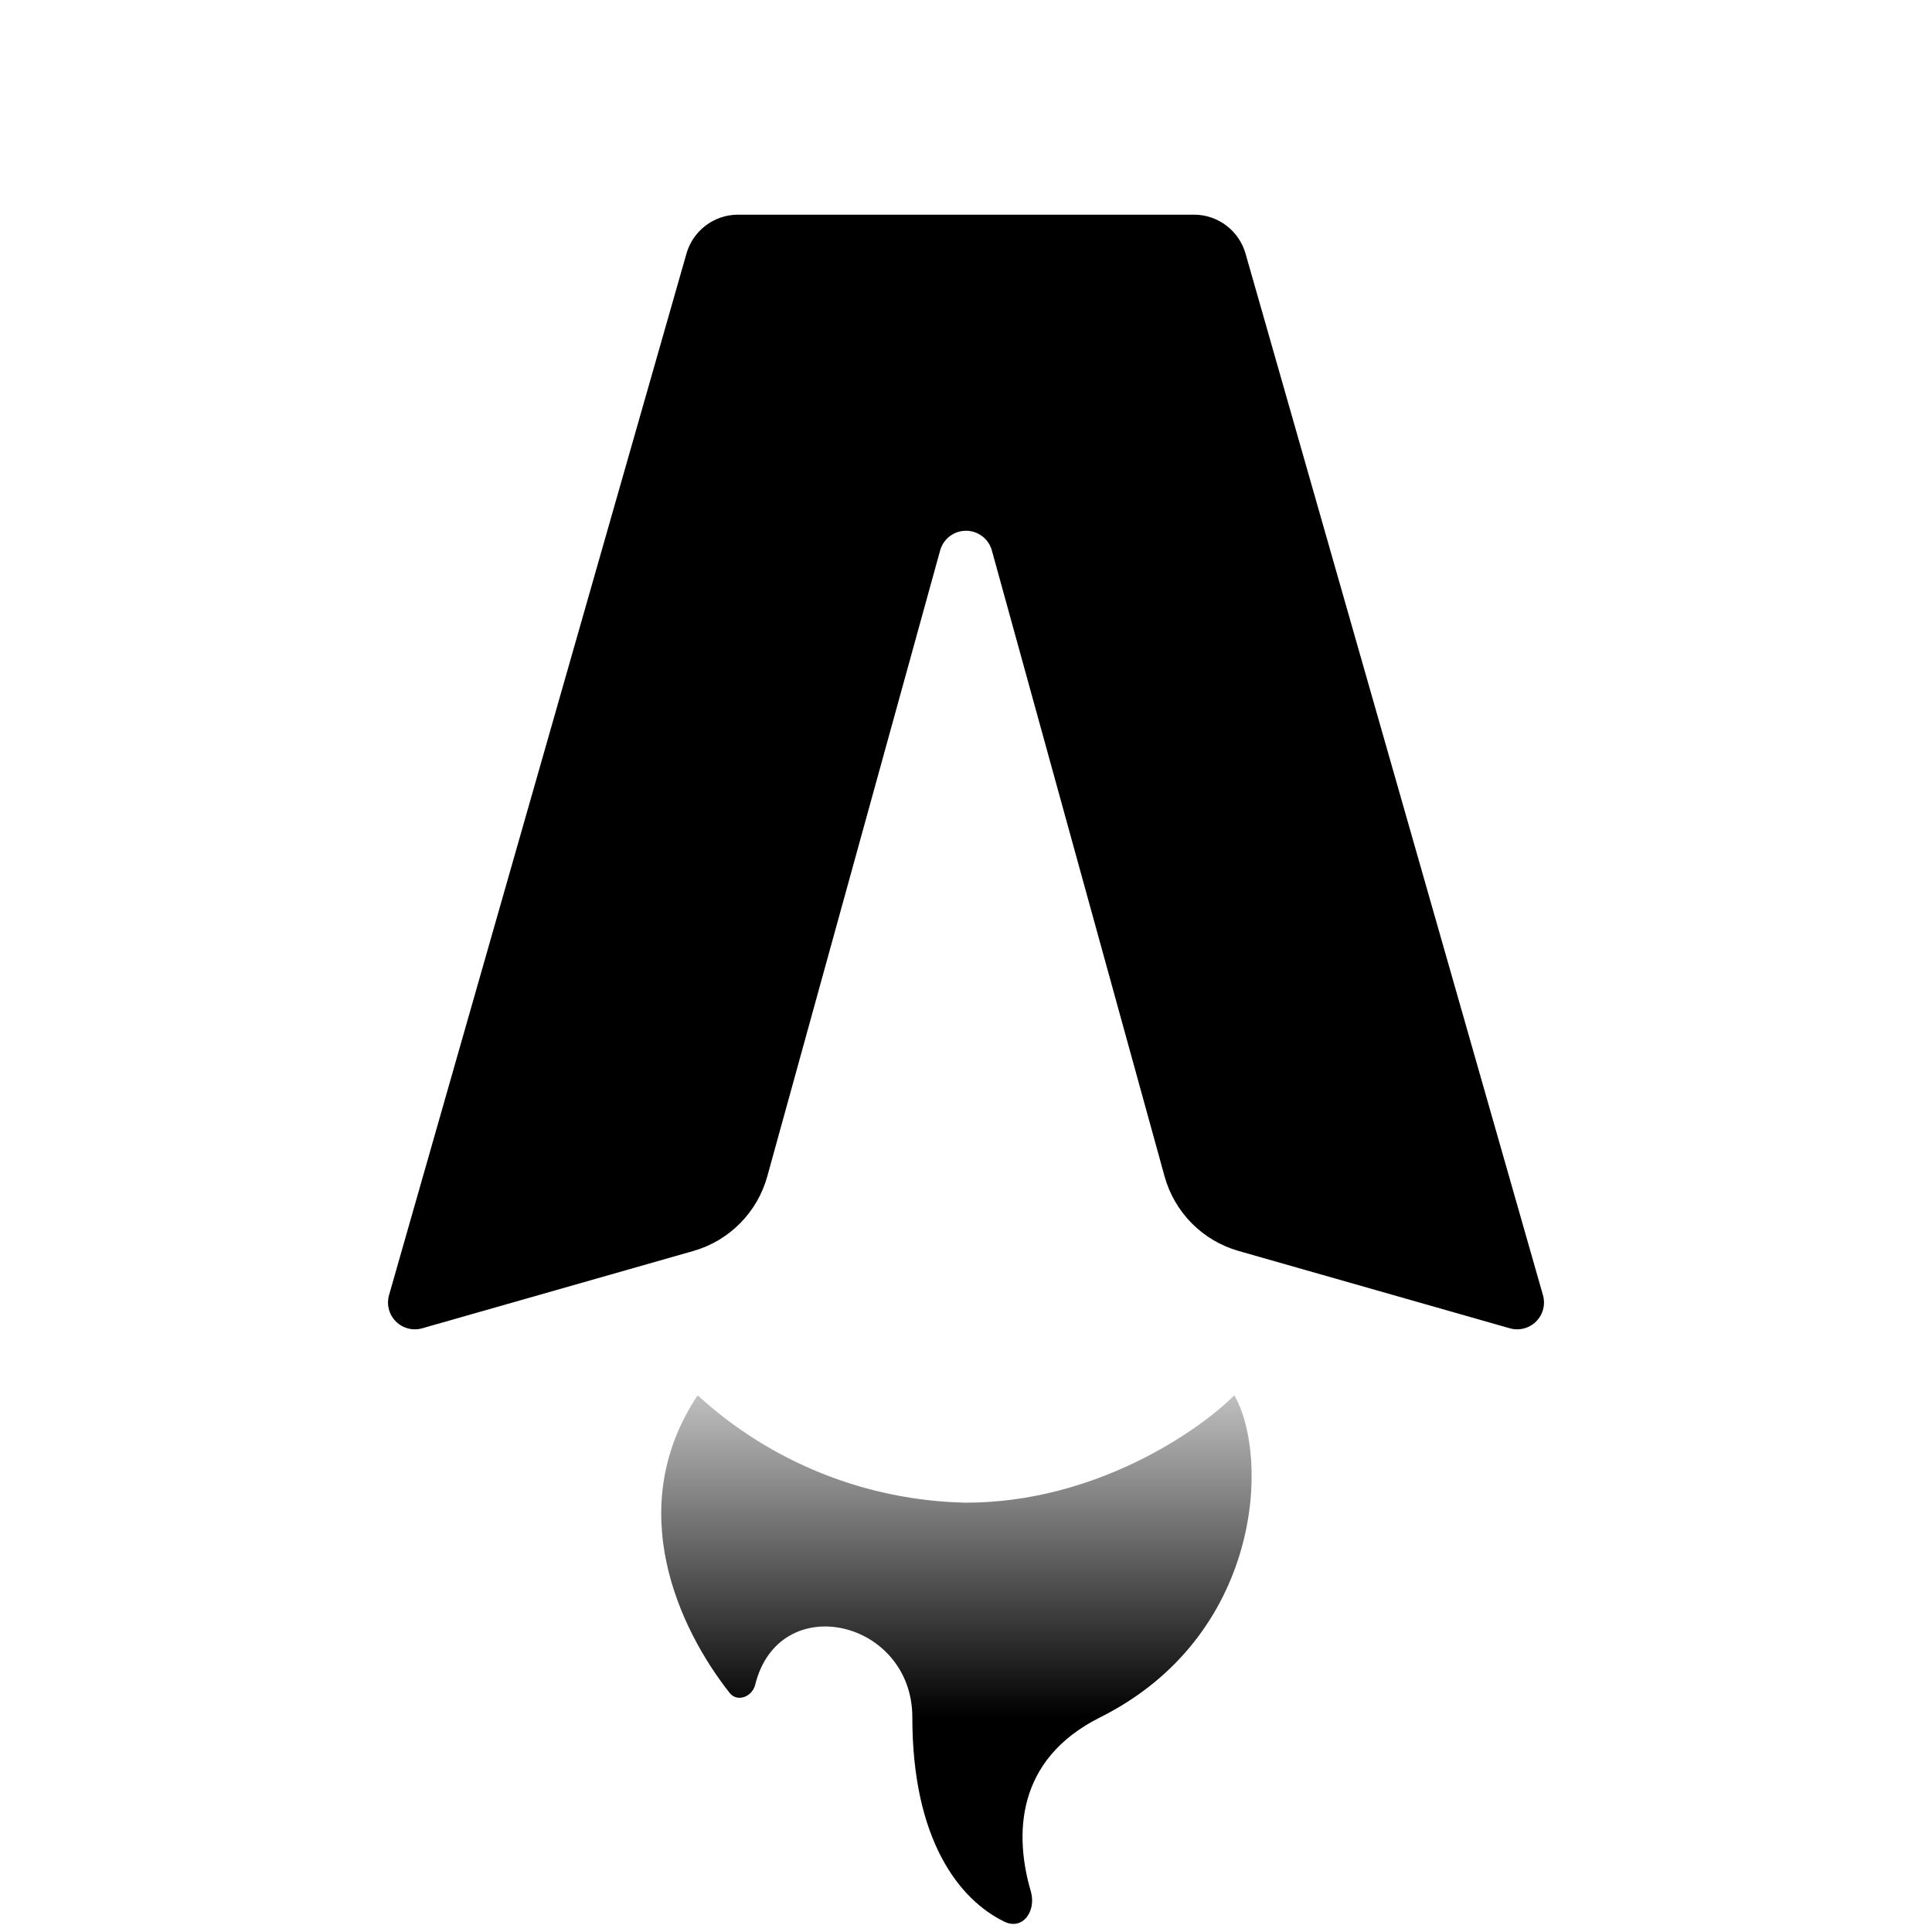
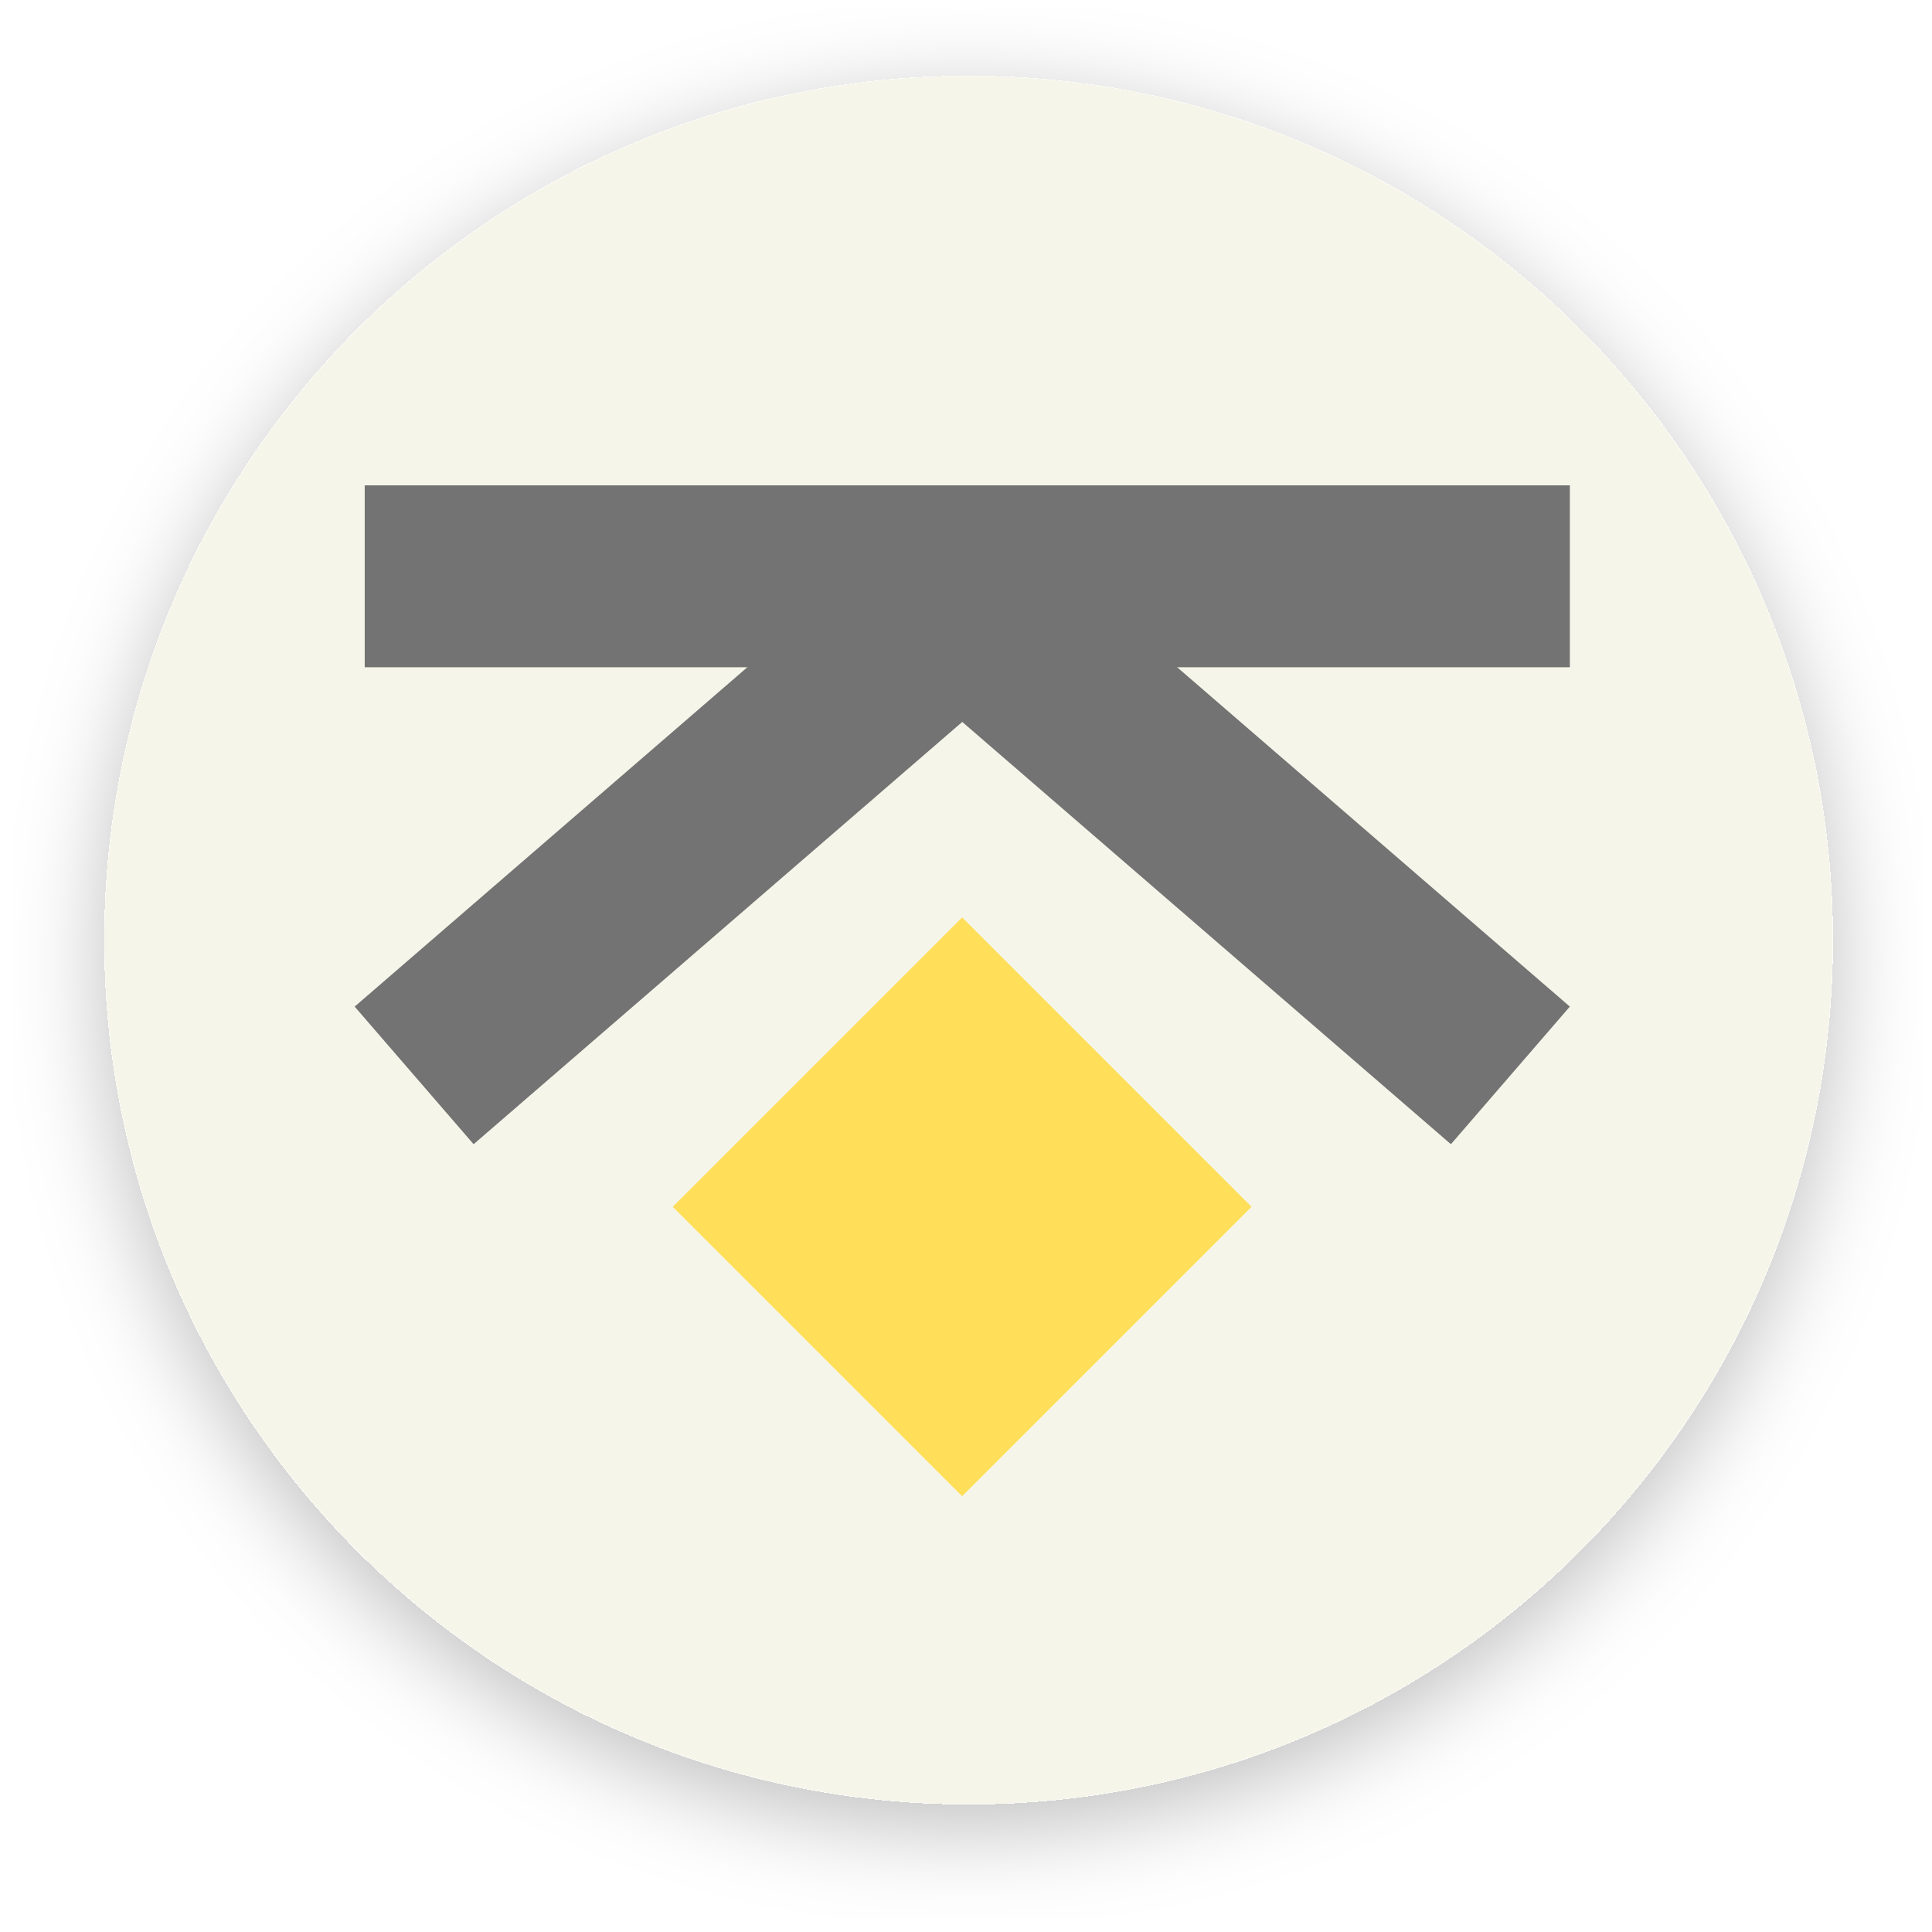
- <svg xmlns="http://www.w3.org/2000/svg" fill="none" viewBox="0 0 36 36">
-   <path fill="#000" d="M22.25 4h-8.5a1 1 0 0 0-.96.73l-5.54 19.4a.5.5 0 0 0 .62.62l5.05-1.44a2 2 0 0 0 1.38-1.4l3.22-11.66a.5.5 0 0 1 .96 0l3.22 11.67a2 2 0 0 0 1.38 1.39l5.05 1.44a.5.5 0 0 0 .62-.62l-5.54-19.4a1 1 0 0 0-.96-.73Z" />
-   <path fill="url(#gradient)" d="M18 28a7.63 7.63 0 0 1-5-2c-1.4 2.1-.35 4.35.6 5.55.14.17.41.07.47-.15.44-1.8 2.93-1.22 2.93.6 0 2.28.87 3.4 1.72 3.81.34.16.59-.2.49-.56-.31-1.05-.29-2.46 1.29-3.25 3-1.5 3.17-4.83 2.5-6-.67.67-2.6 2-5 2Z" />
+ <svg xmlns="http://www.w3.org/2000/svg" width="127" height="127" viewBox="0 0 127 127" fill="none">
+   <g filter="url(#filter0_d_2238_5074)">
+     <circle cx="63.671" cy="61.798" r="56.798" fill="#F5F5E9" />
+     <rect x="103.194" y="31.904" width="11.957" height="79.219" transform="rotate(90 103.194 31.9043)" fill="#737373" />
+     <rect x="103.194" y="66.169" width="11.957" height="47.83" transform="rotate(130.834 103.194 66.1689)" fill="#737373" />
+     <rect width="11.957" height="47.83" transform="matrix(0.653869 0.756607 0.756607 -0.653869 23.3142 66.1689)" fill="#737373" />
+     <rect x="82.268" y="79.329" width="26.904" height="26.904" transform="rotate(135 82.2683 79.3291)" fill="#FFDE59" />
+   </g>
  <defs>
-     <linearGradient id="gradient" x1="16" x2="16" y1="32" y2="24" gradientUnits="userSpaceOnUse">
-       <stop stop-color="#000" />
-       <stop offset="1" stop-color="#000" stop-opacity="0" />
-     </linearGradient>
+     <filter id="filter0_d_2238_5074" x="0.894" y="0.516" width="125.554" height="125.554" filterUnits="userSpaceOnUse" color-interpolation-filters="sRGB">
+       <feFlood flood-opacity="0" result="BackgroundImageFix" />
+       <feColorMatrix in="SourceAlpha" type="matrix" values="0 0 0 0 0 0 0 0 0 0 0 0 0 0 0 0 0 0 127 0" result="hardAlpha" />
+       <feOffset dy="1.495" />
+       <feGaussianBlur stdDeviation="2.989" />
+       <feComposite in2="hardAlpha" operator="out" />
+       <feColorMatrix type="matrix" values="0 0 0 0 0 0 0 0 0 0 0 0 0 0 0 0 0 0 0.25 0" />
+       <feBlend mode="normal" in2="BackgroundImageFix" result="effect1_dropShadow_2238_5074" />
+       <feBlend mode="normal" in="SourceGraphic" in2="effect1_dropShadow_2238_5074" result="shape" />
+     </filter>
  </defs>
-   <style>
-     @media (prefers-color-scheme:dark){:root{filter:invert(100%)}}
-   </style>
</svg>
